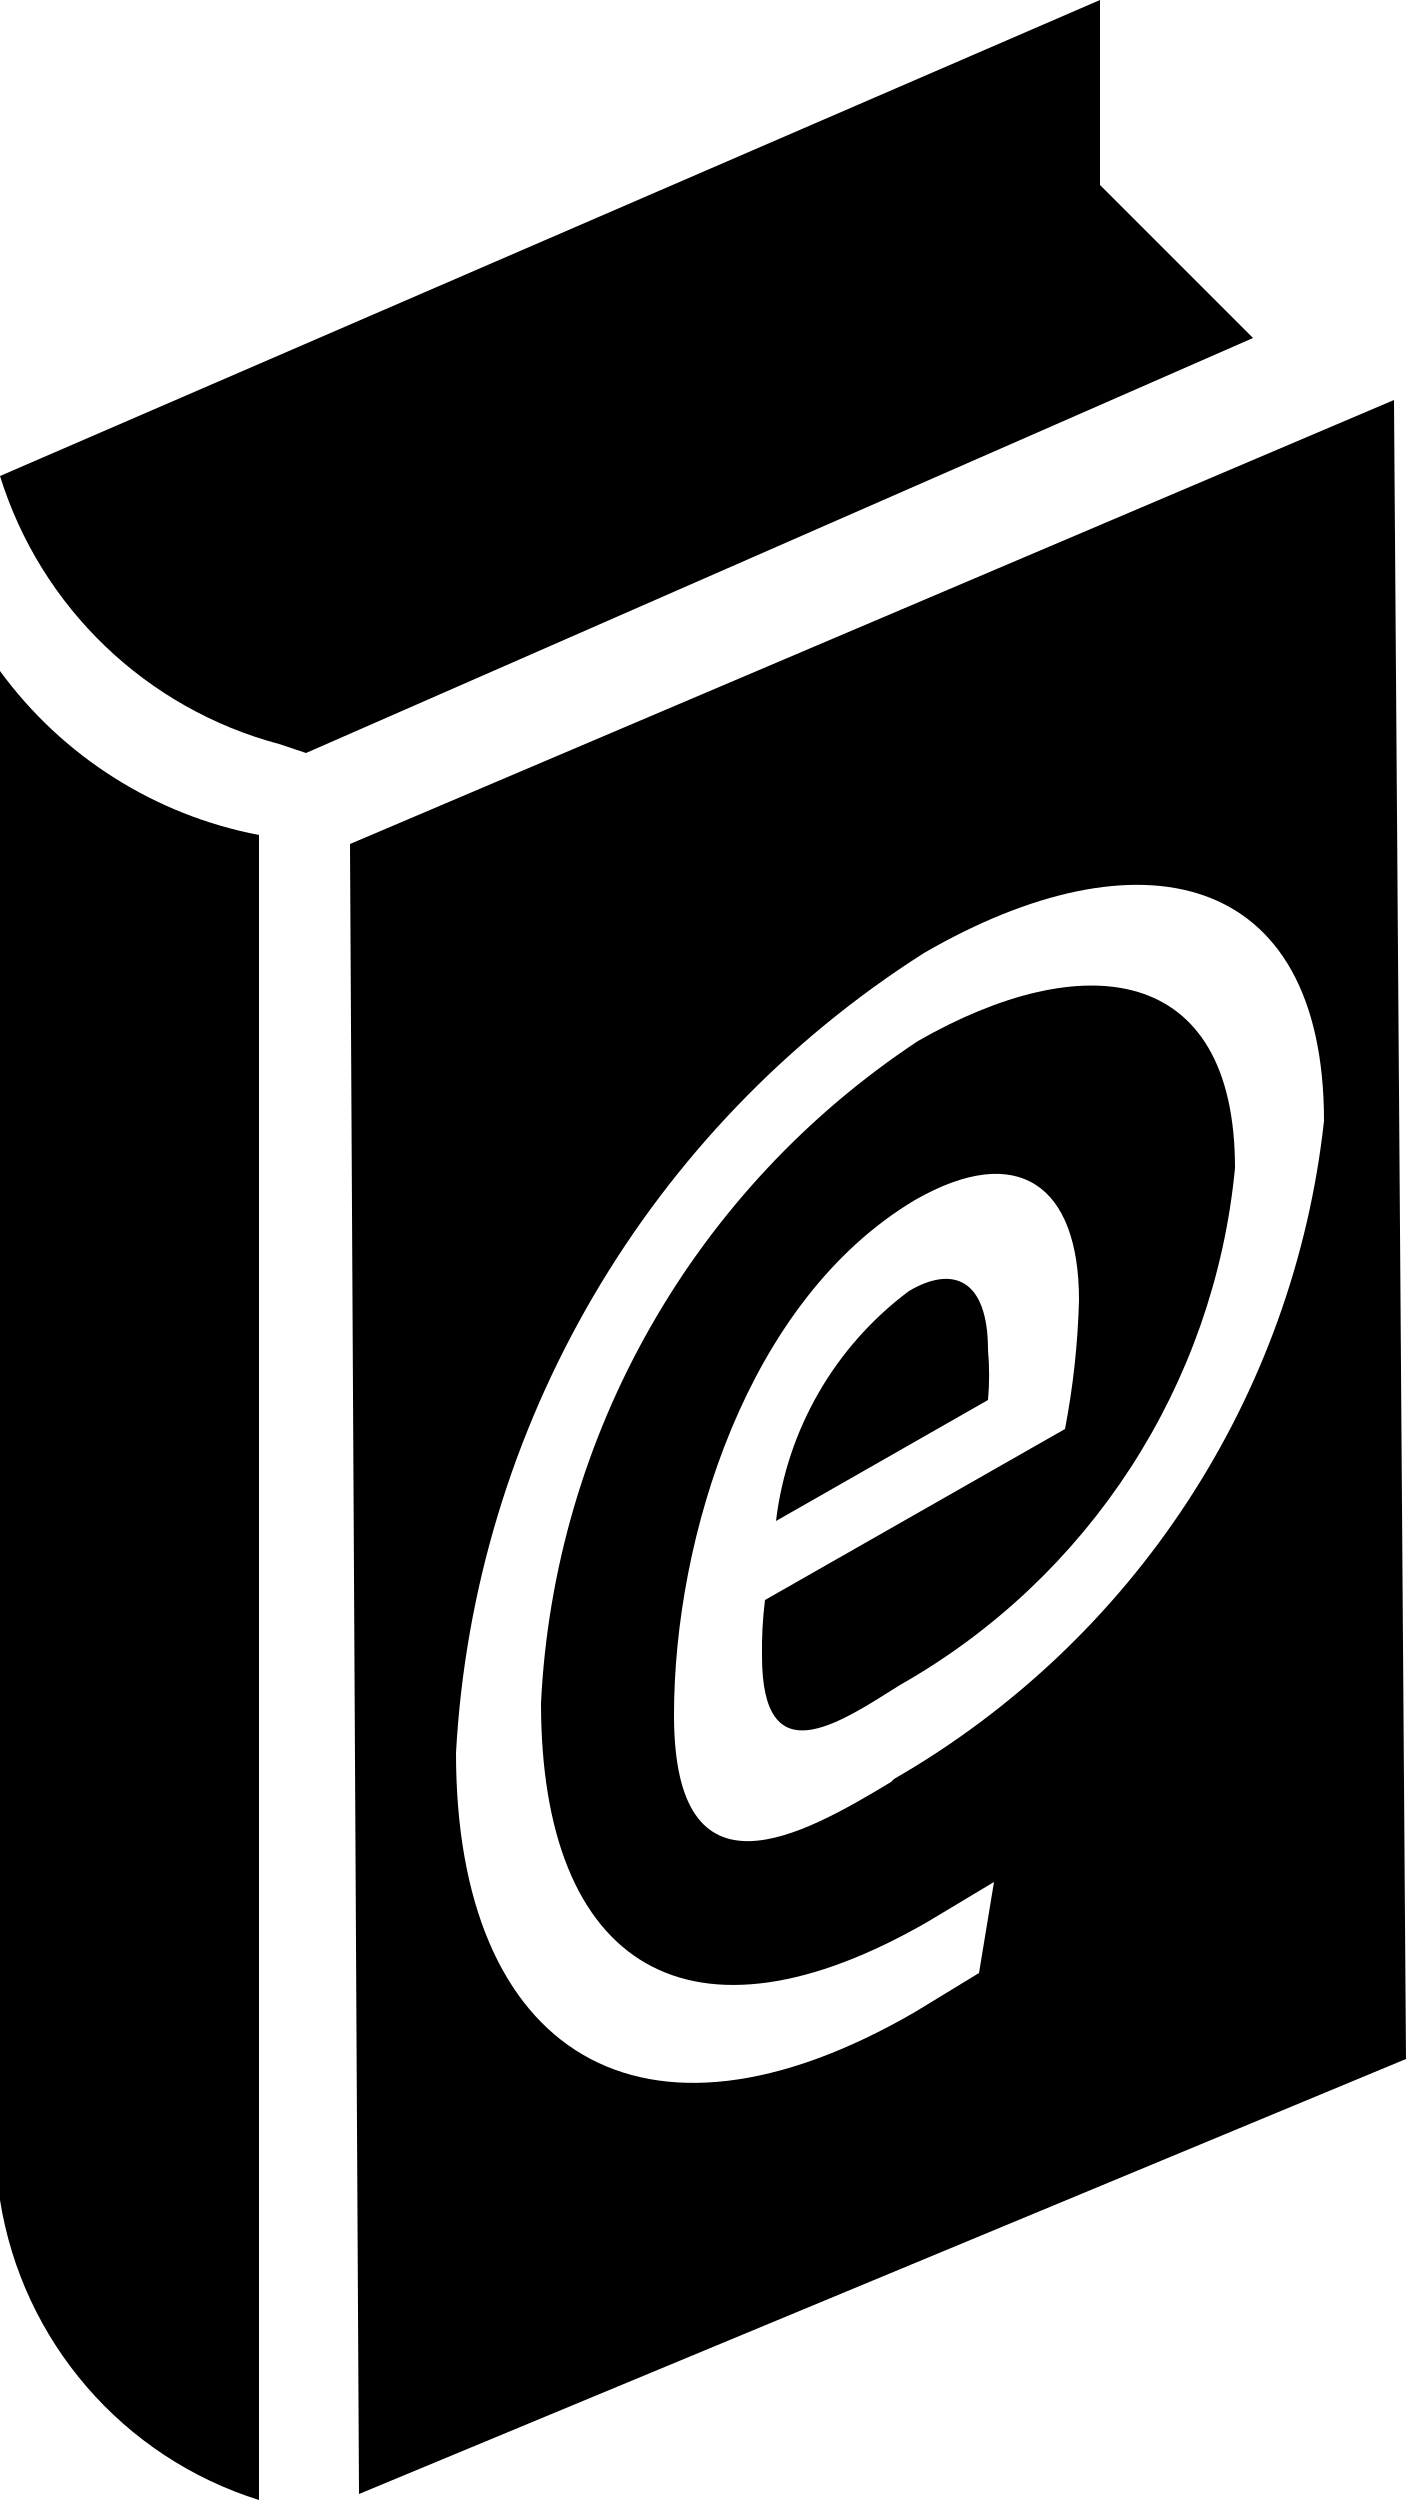
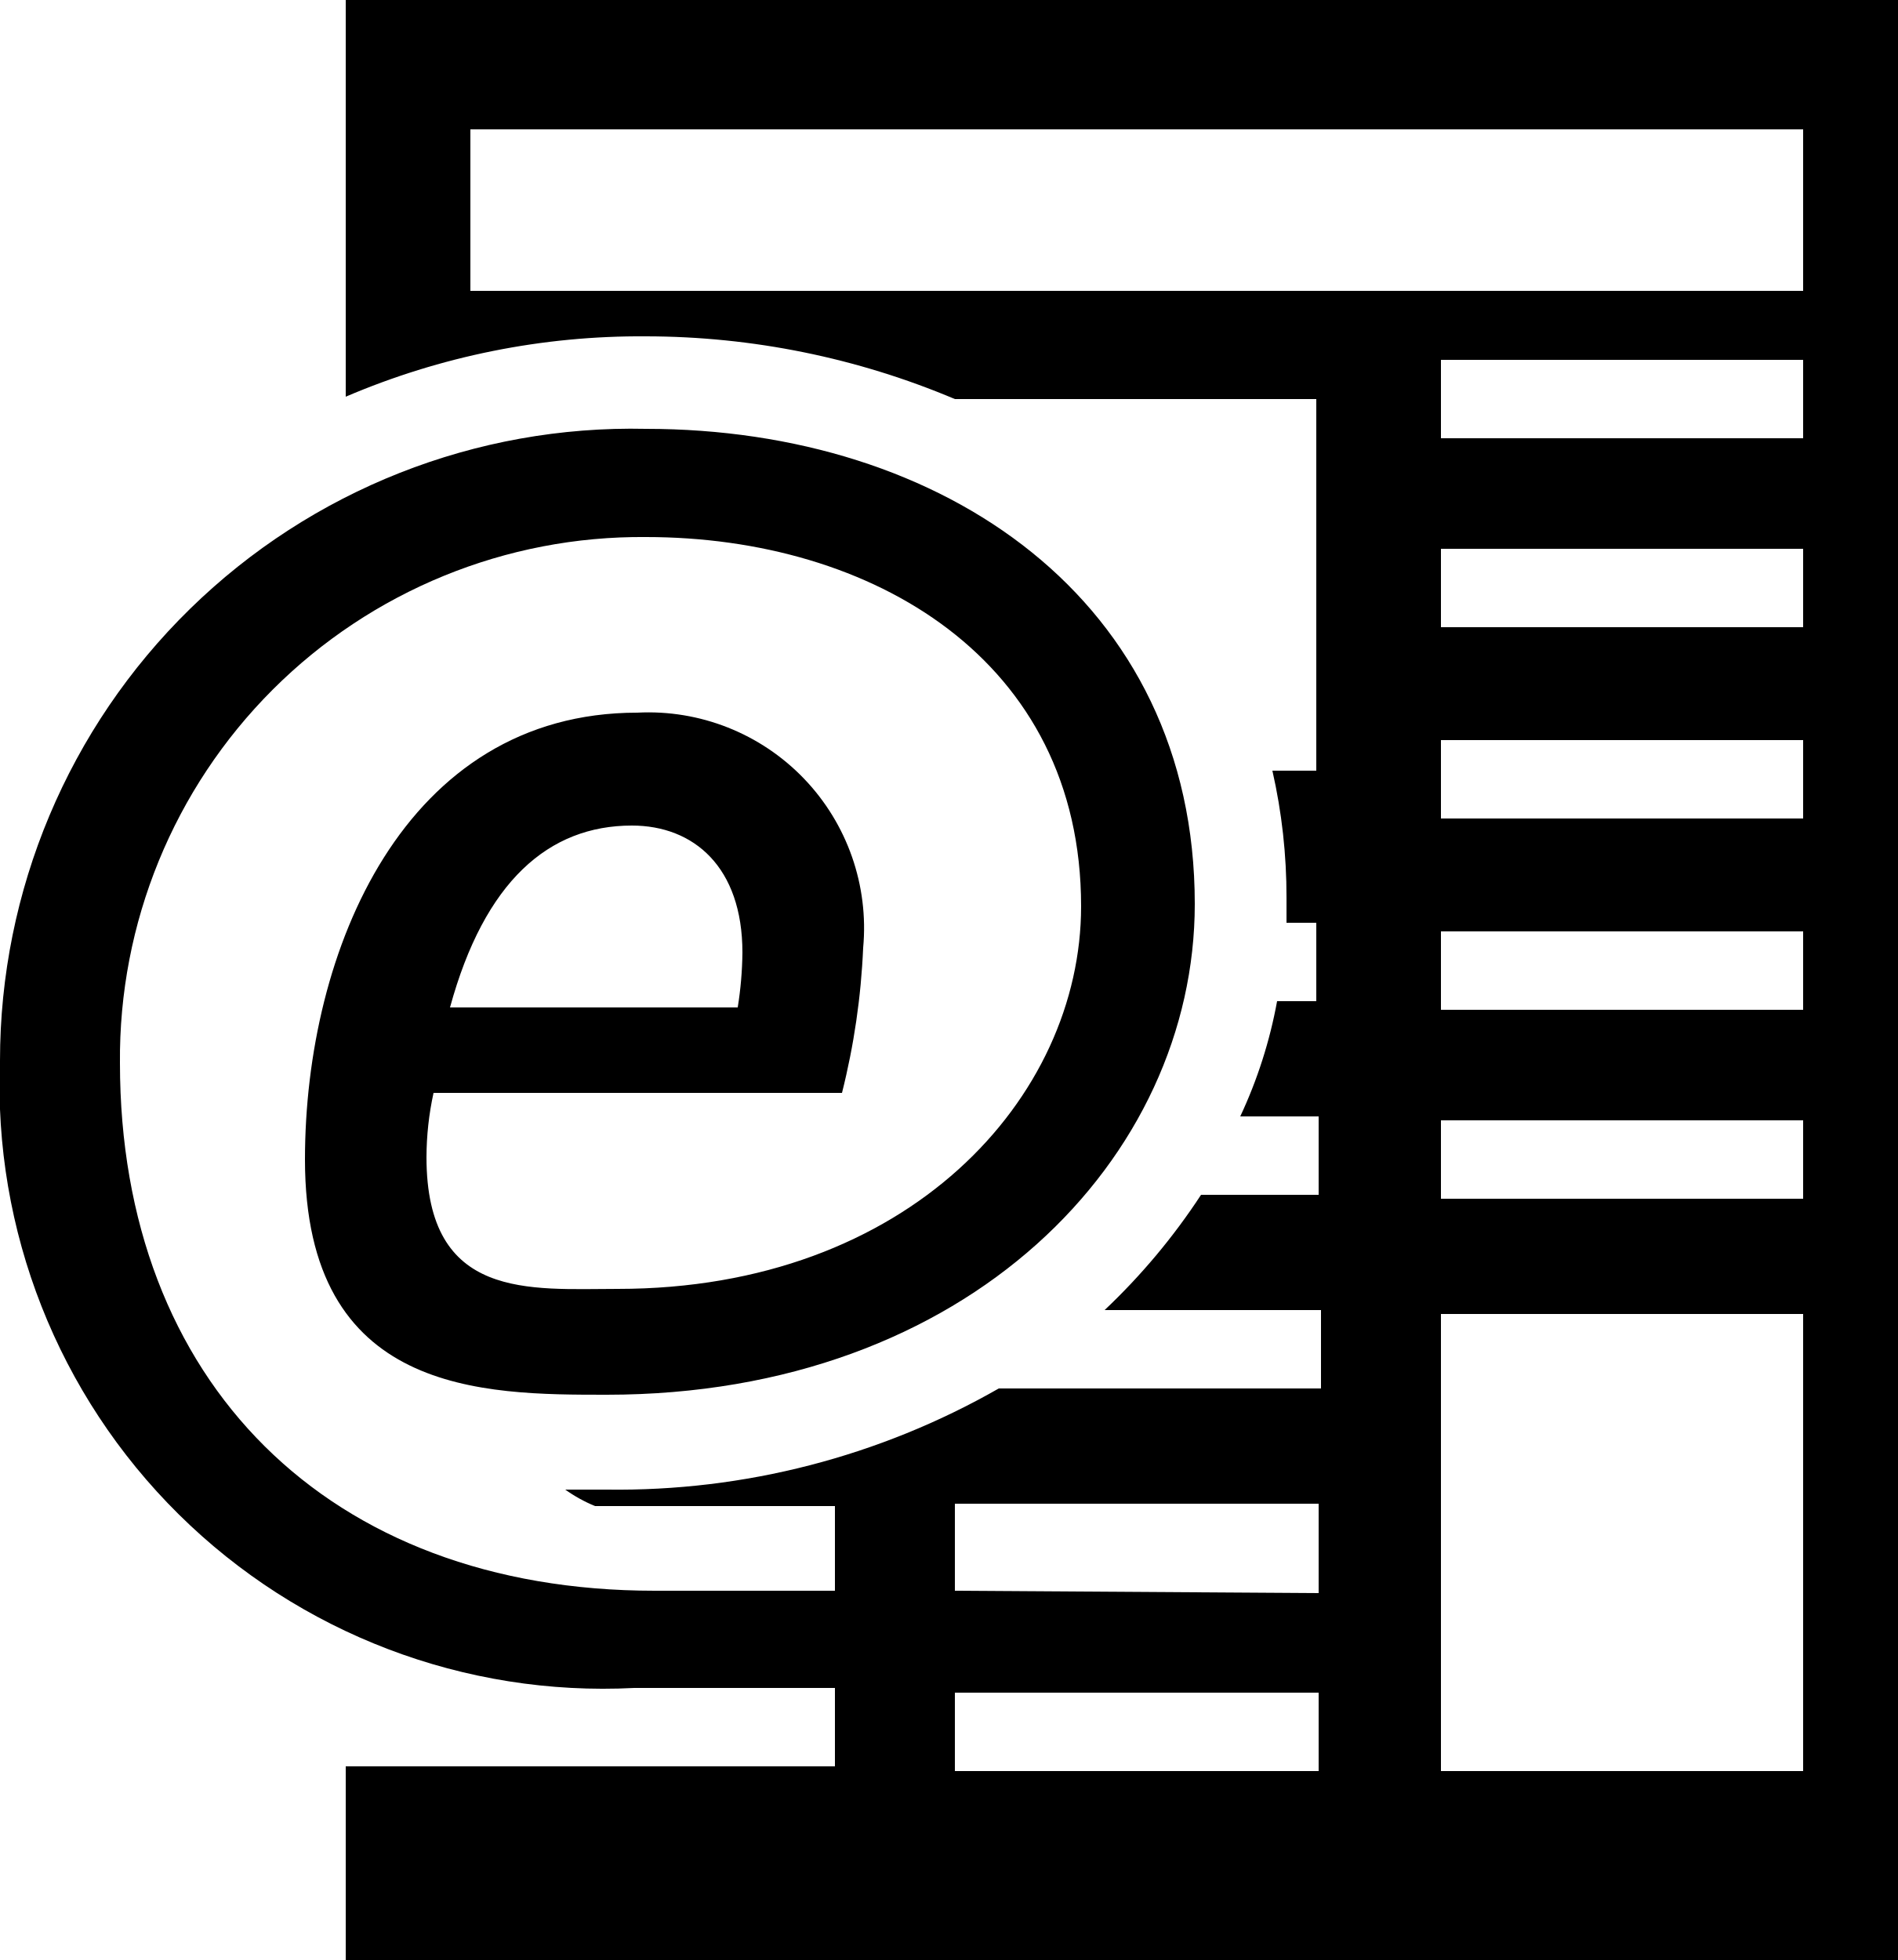
- <svg xmlns="http://www.w3.org/2000/svg" viewBox="0 0 14.06 25">
+ <svg xmlns="http://www.w3.org/2000/svg" viewBox="0 0 24.21 25">
  <g id="Calque_2" data-name="Calque 2">
-     <g id="Ebook-2">
-       <path d="M0,6.71A4.18,4.18,0,0,0,2.59,8.35V25A3.76,3.76,0,0,1,0,22V6.71ZM9.88,13.5a2.8,2.8,0,0,1,0,.5L7.76,15.21a3.37,3.37,0,0,1,1.33-2.3c.44-.26.79-.12.79.59ZM11,1.85l1.53,1.53L3.06,7.53l-.27-.09A4,4,0,0,1,0,4.76L11,0l0,1.85ZM13.94,4l.12,16.59L3.59,24.94,3.5,8.44,13.94,4Zm-5,13.79a8.69,8.69,0,0,0,4.3-6.58c0-2.53-1.86-2.92-4-1.68a10.14,10.14,0,0,0-4.68,8c0,3,1.85,4.18,4.59,2.59l.64-.39.15-.91-.65.39c-2.38,1.38-3.88.47-3.88-2.18a8.43,8.43,0,0,1,3.77-6.62c1.64-.94,3.17-.79,3.17,1.27A6.67,6.67,0,0,1,9,16.85c-.62.39-1.38.91-1.38-.29A4,4,0,0,1,7.65,16l3-1.71A7.93,7.93,0,0,0,10.79,13c0-1.15-.61-1.59-1.64-1-1.68,1-2.41,3.38-2.41,5.15,0,1.94,1.29,1.2,2.17.67Z" />
+     <g id="enews">
+       <path d="M4.41,22.53h6.24v-1H8.09a7.7,7.7,0,0,1-8.09-8A8.06,8.06,0,0,1,8.24,5.47c3.79,0,7,2.18,7,6.06,0,3.23-2.88,6.26-7.5,6.26-1.58,0-3.85,0-3.85-3,0-2.67,1.27-5.7,4.24-5.7a2.75,2.75,0,0,1,2.88,3,9.17,9.17,0,0,1-.27,1.85H5.53a3.88,3.88,0,0,0-.09.82c0,1.83,1.32,1.68,2.44,1.68,3.71,0,5.91-2.44,5.91-4.88,0-3.15-2.67-4.71-5.55-4.71a6.65,6.65,0,0,0-6.71,6.71c0,4.06,2.65,6.73,6.82,6.73h2.3V19.21H7.59A1.88,1.88,0,0,1,7.21,19h.53a9.8,9.8,0,0,0,5-1.29h4.11v-1H14.09a8.2,8.2,0,0,0,1.23-1.47h1.5v-1h-1a6,6,0,0,0,.47-1.47h.5v-1h-.38v-.32a7.25,7.25,0,0,0-.18-1.62h.56V5.09H12.18v0a10.15,10.15,0,0,0-3.94-.8,9.56,9.56,0,0,0-3.83.77V0h19.8V25H4.41V22.53Zm3.65-12c-1.06,0-1.88.71-2.32,2.32H9.41a4.69,4.69,0,0,0,.06-.7c0-1.09-.62-1.62-1.41-1.62Zm8.76,11.06H12.18v1h4.64Zm0-1.27V19.18H12.18v1.11ZM23,22.59V16.76H18.38v5.83H23Zm0-7.3v-1H18.38v1H23Zm0-2.41v-1H18.38v1H23Zm0-2.44v-1H18.38v1H23ZM23,8V7H18.38V8H23Zm0-2.41v-1H18.38v1H23Zm0-3.94H6V3.71H23Z" />
    </g>
  </g>
</svg>
